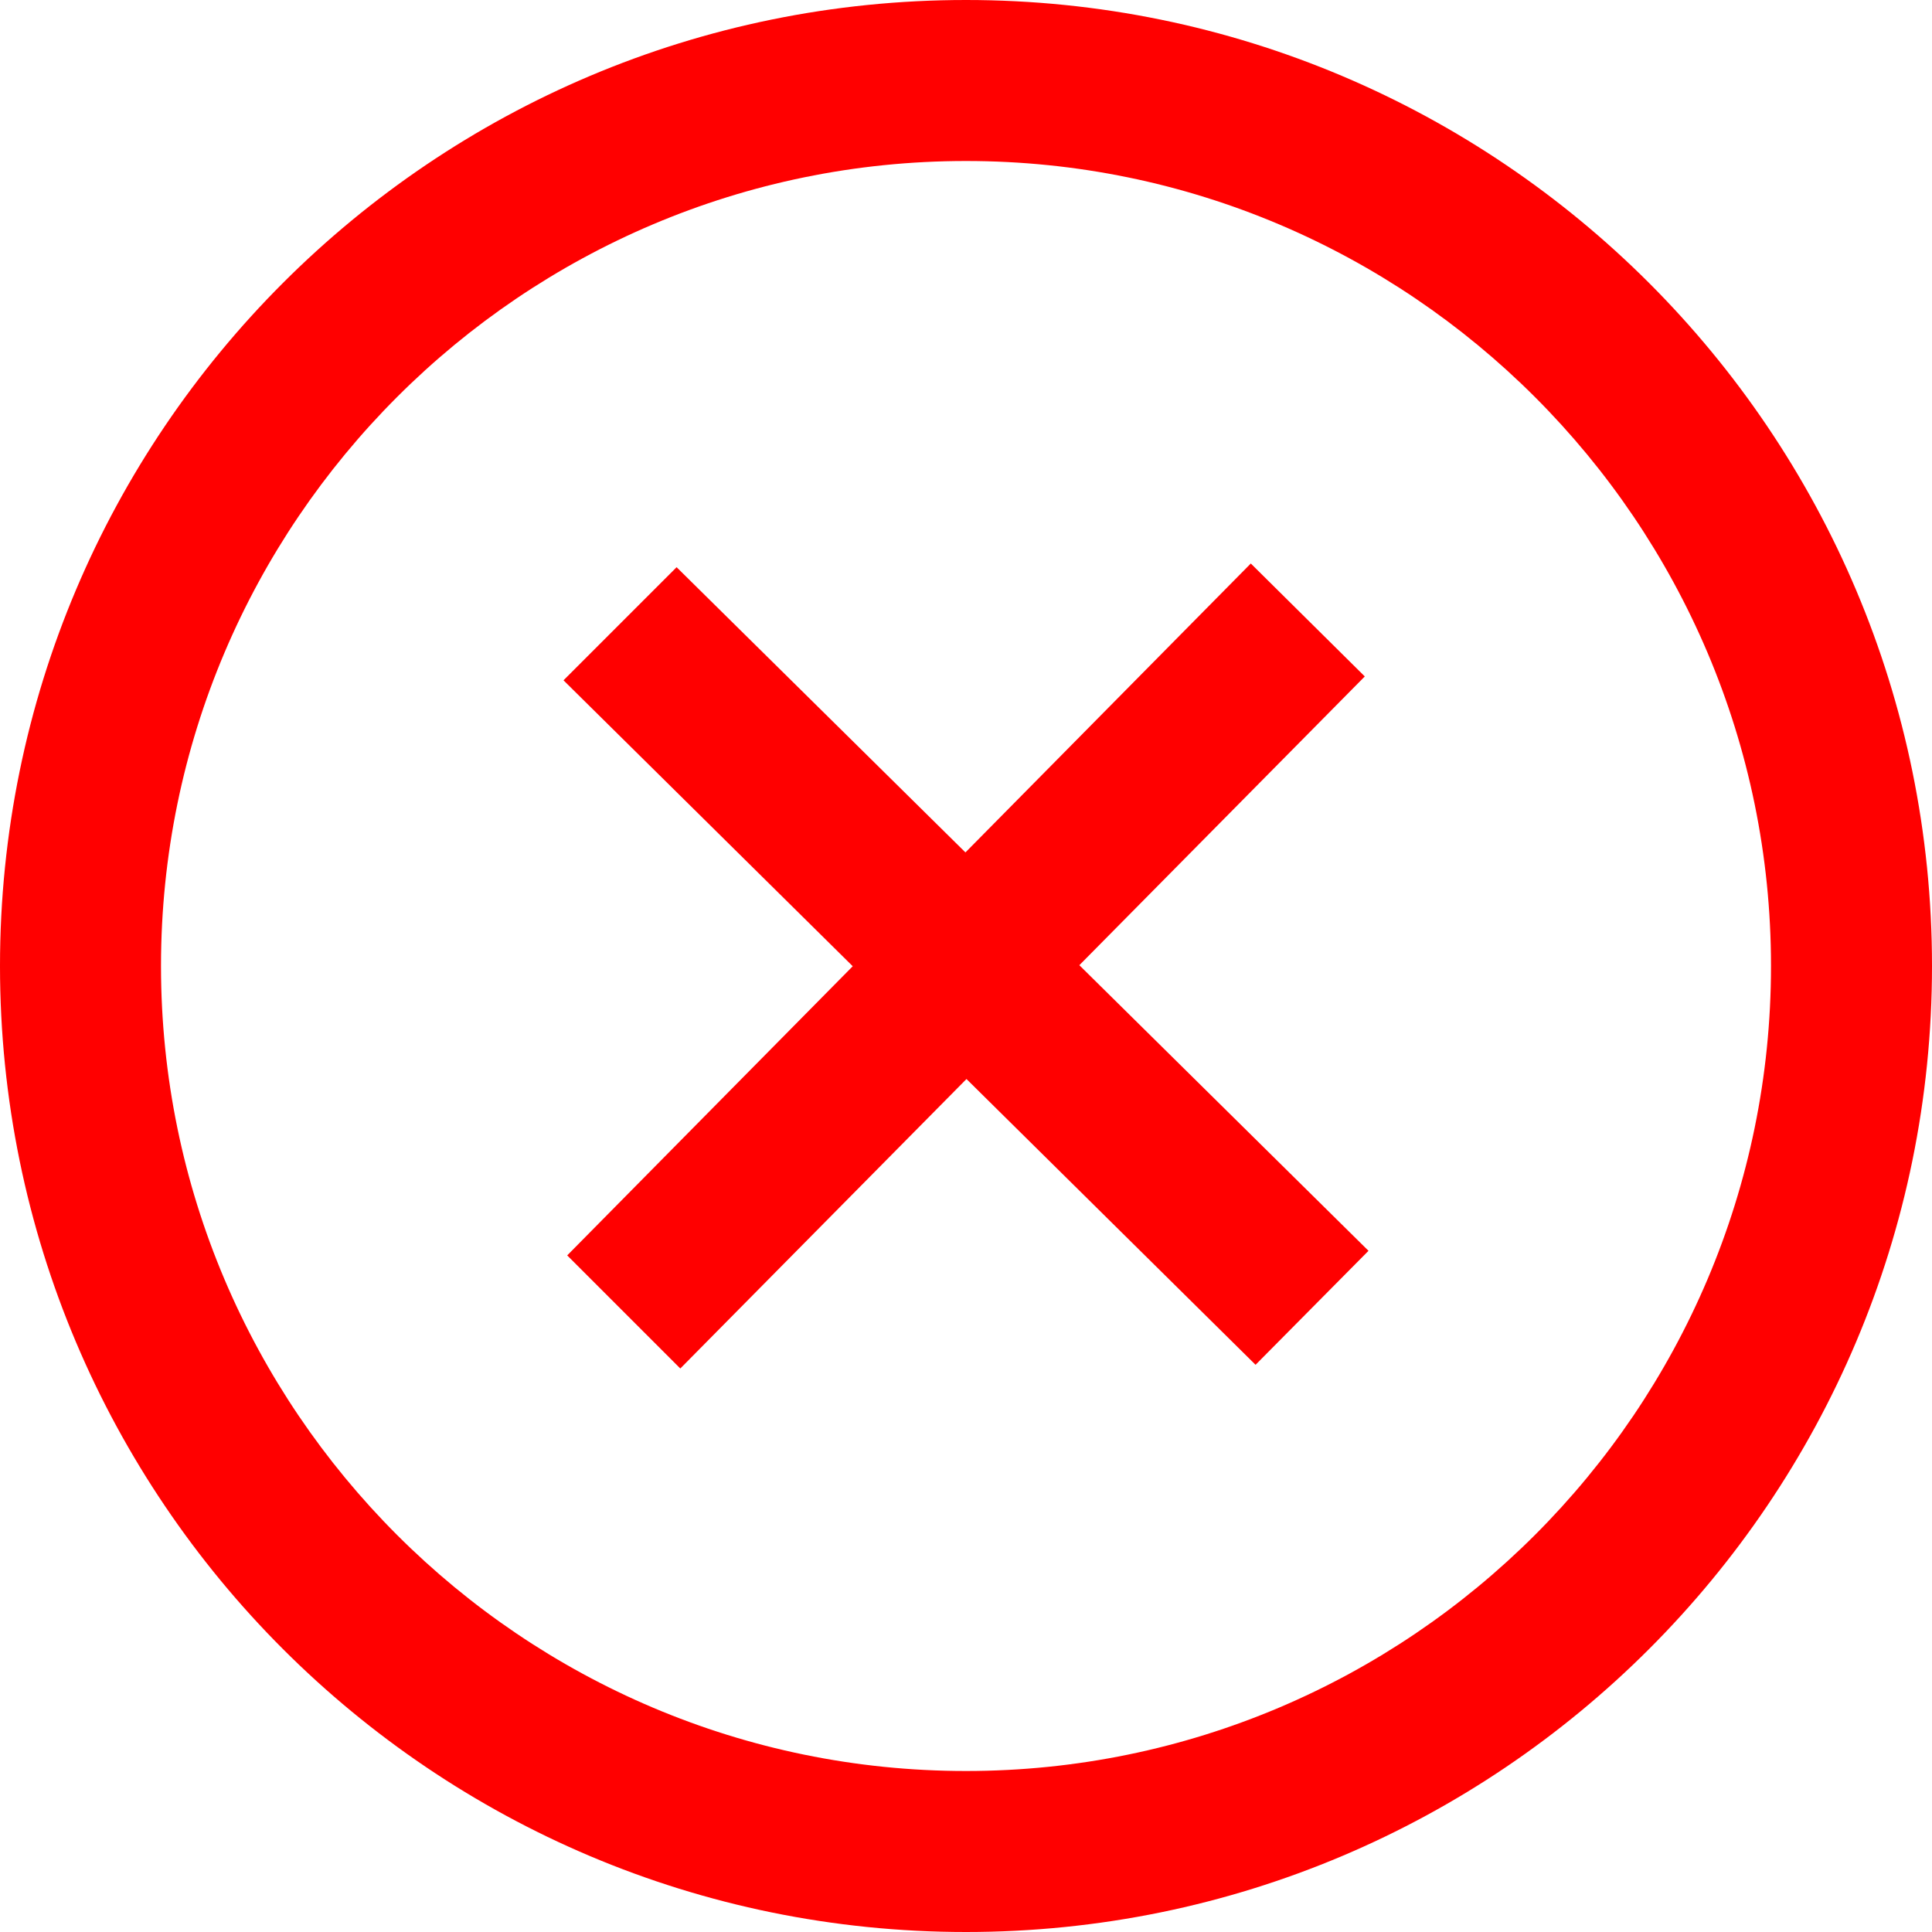
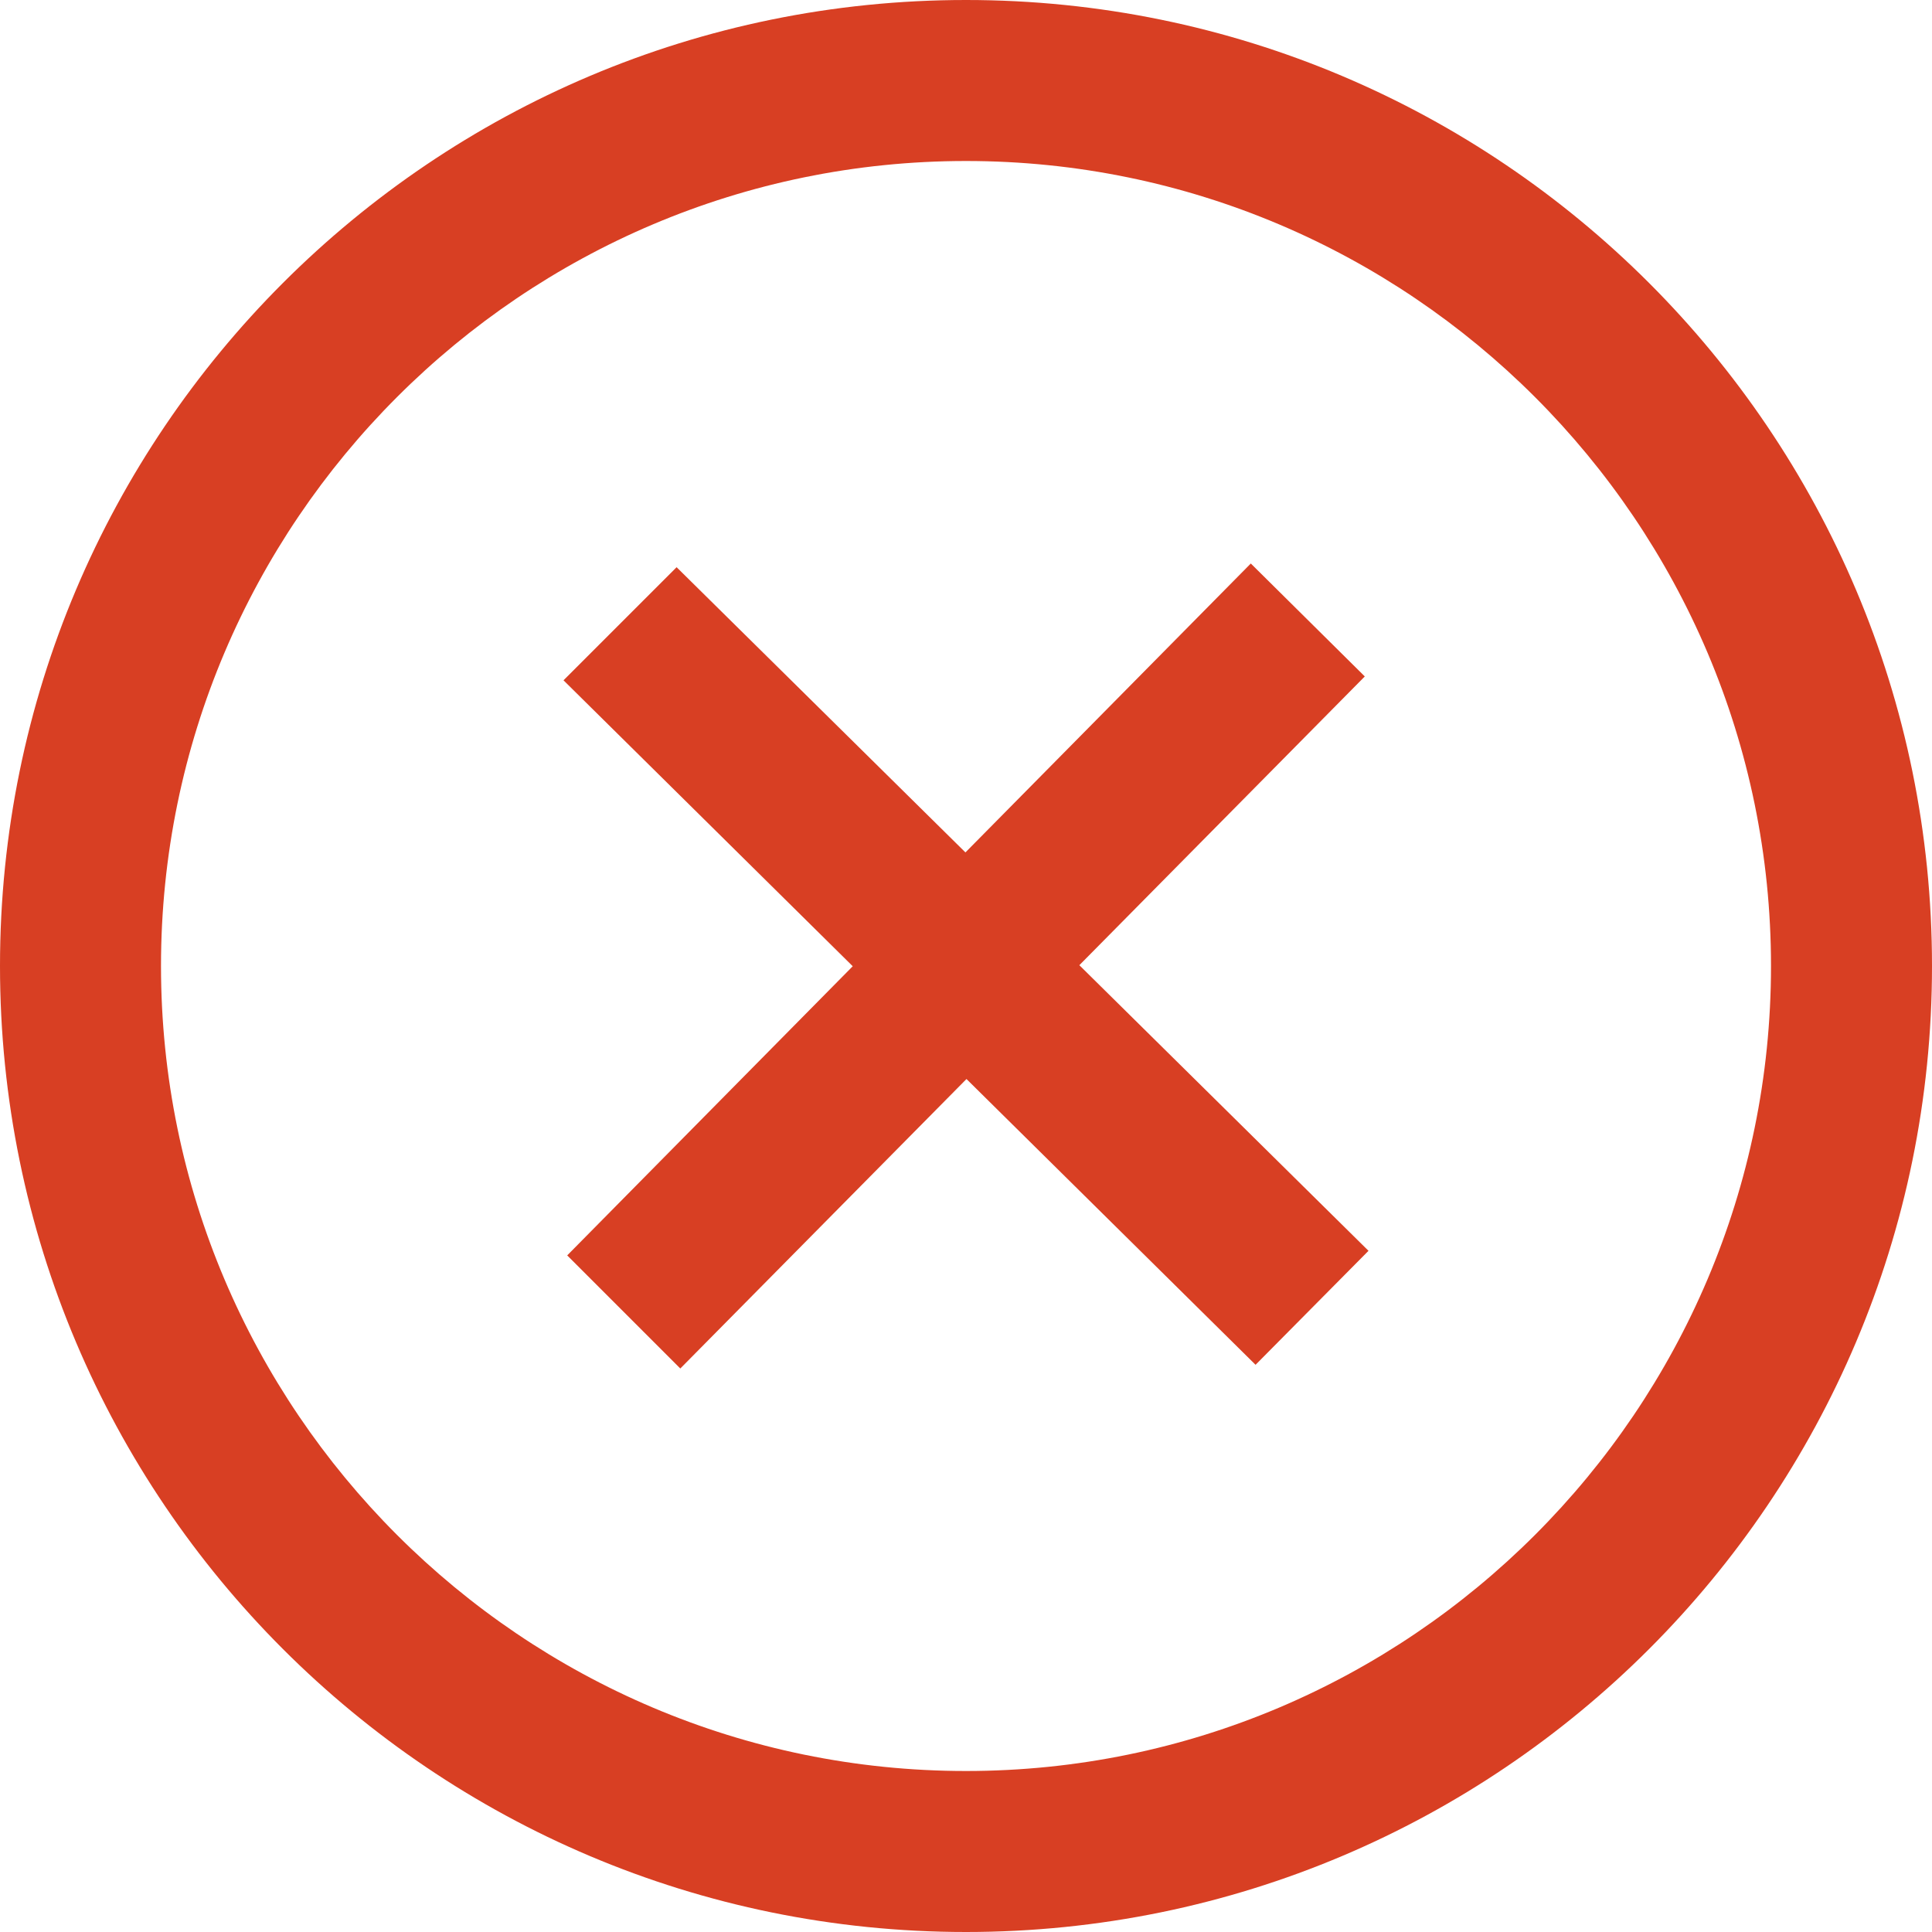
<svg xmlns="http://www.w3.org/2000/svg" width="24" height="24" viewBox="0 0 24 24">
-   <path fill="red" d="M12 2c5.514 0 10 4.486 10 10s-4.486 10-10 10-10-4.486-10-10 4.486-10 10-10zm0-2c-6.627 0-12 5.373-12 12s5.373 12 12 12 12-5.373 12-12-5.373-12-12-12zm5 15.538l-3.592-3.548 3.546-3.587-1.416-1.403-3.545 3.589-3.588-3.543-1.405 1.405 3.593 3.552-3.547 3.592 1.405 1.405 3.555-3.596 3.591 3.55 1.403-1.416z" />
+   <path fill="#D83F23" d="M12 2c5.514 0 10 4.486 10 10s-4.486 10-10 10-10-4.486-10-10 4.486-10 10-10zm0-2c-6.627 0-12 5.373-12 12s5.373 12 12 12 12-5.373 12-12-5.373-12-12-12zm5 15.538l-3.592-3.548 3.546-3.587-1.416-1.403-3.545 3.589-3.588-3.543-1.405 1.405 3.593 3.552-3.547 3.592 1.405 1.405 3.555-3.596 3.591 3.55 1.403-1.416z" />
</svg>
